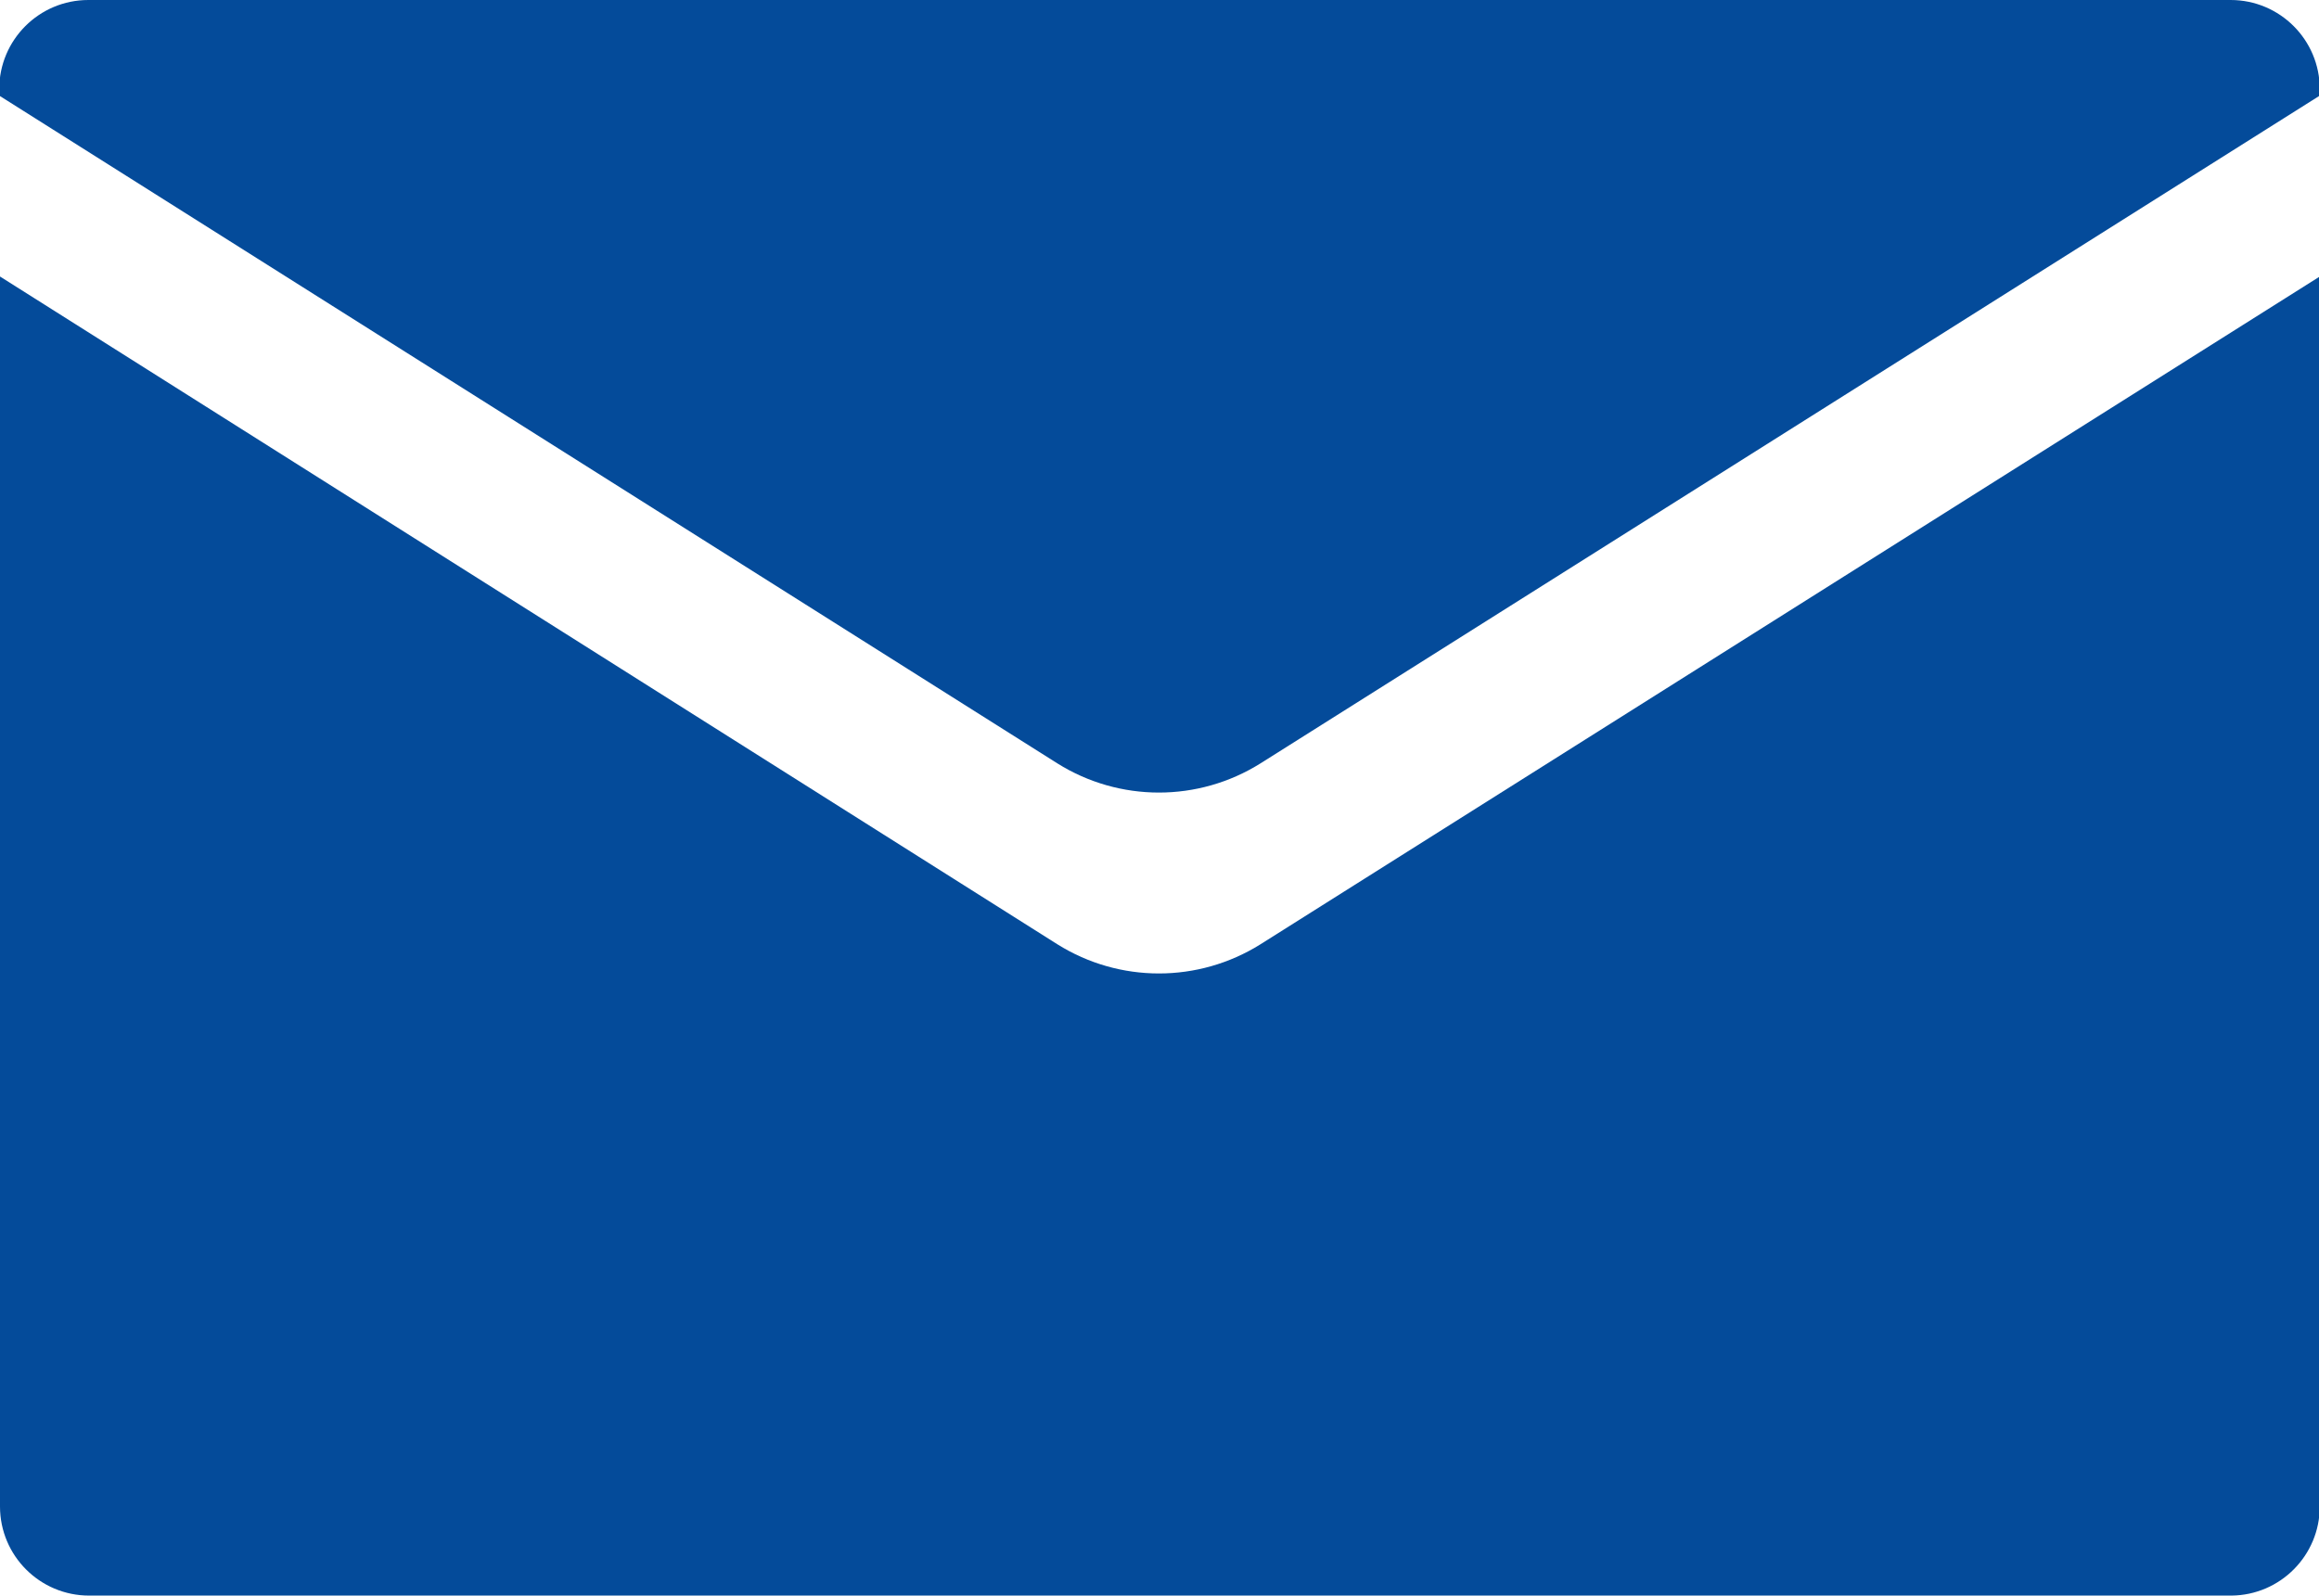
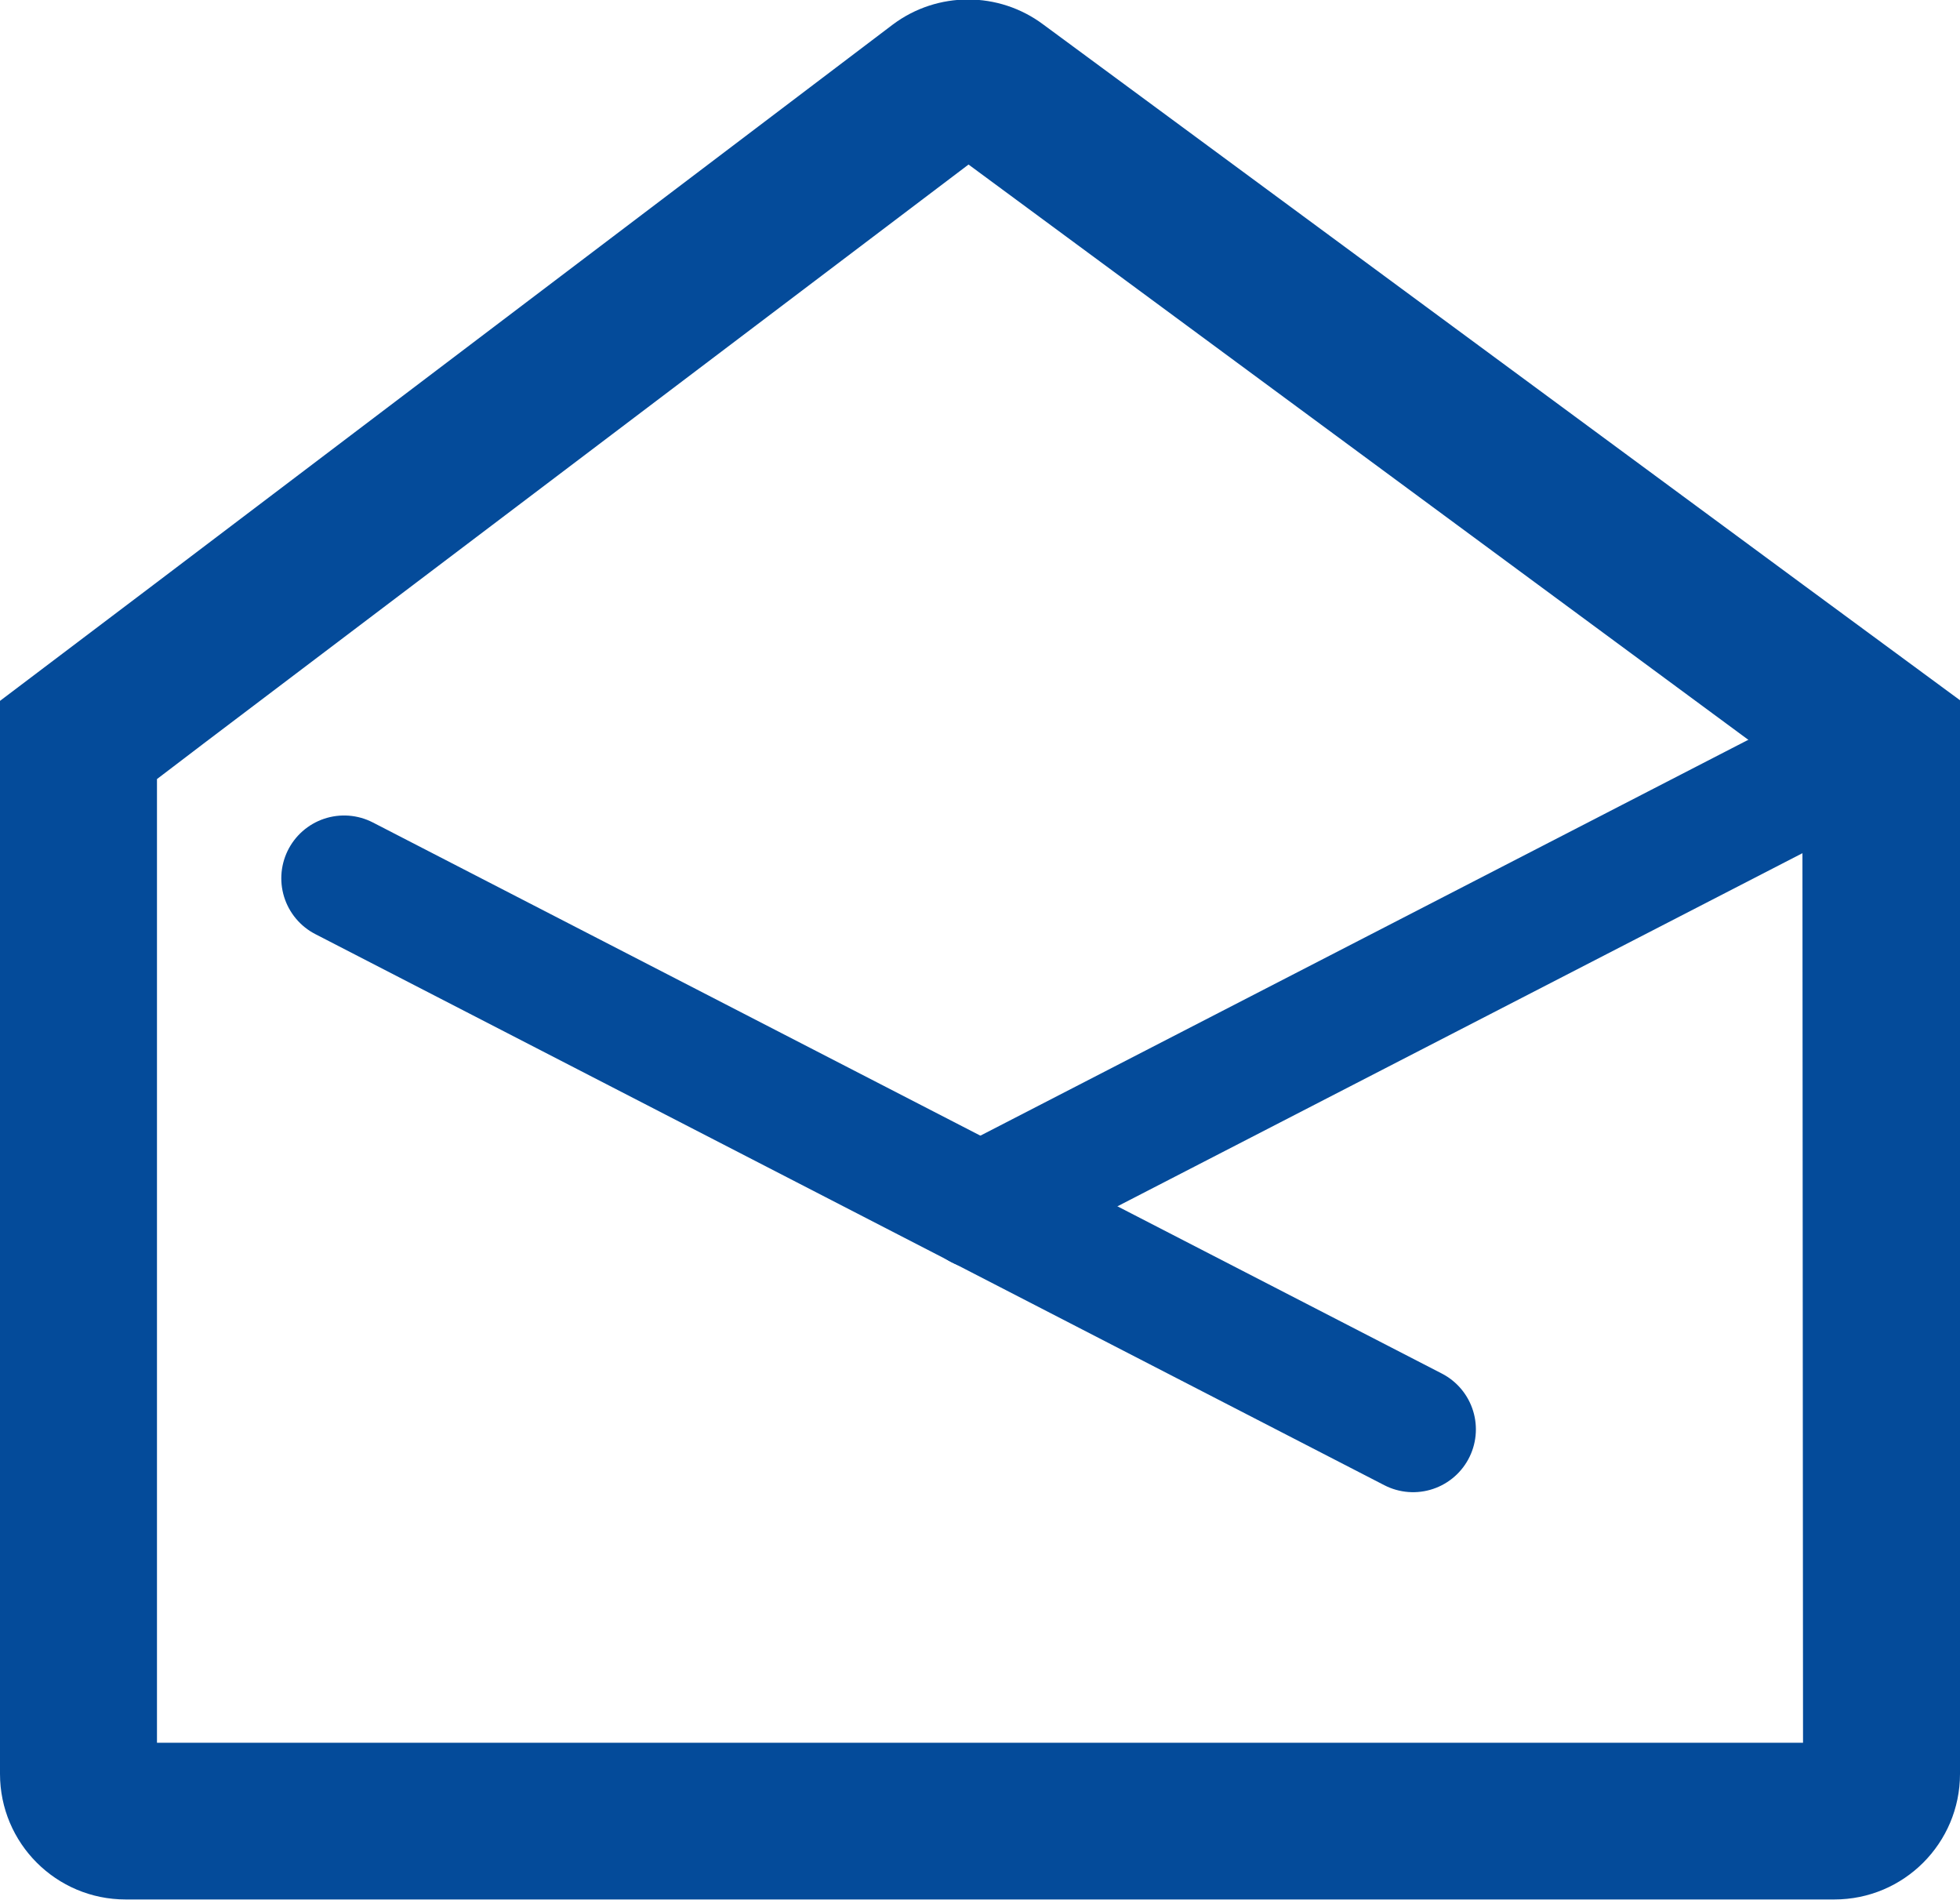
- <svg xmlns="http://www.w3.org/2000/svg" id="Icon_Whats_no_Stroke" data-name="Icon Whats no Stroke" viewBox="0 0 60.62 41.73">
+ <svg xmlns="http://www.w3.org/2000/svg" id="Icon_Whats_no_Stroke" data-name="Icon Whats no Stroke" viewBox="0 0 62.43 60.5">
  <defs>
-     <style>.cls-1{fill:#044b9a;fill-rule:evenodd;}</style>
+     <style>.cls-1{fill:#044b9a;}.cls-2{fill:none;stroke:#044b9a;stroke-linecap:round;stroke-linejoin:round;stroke-width:4px;}</style>
  </defs>
  <g id="Icon_Email" data-name="Icon Email">
-     <path class="cls-1" d="M120,35.83,92.36,18.37V50.53a2.33,2.33,0,0,0,2.33,2.33h56A2.33,2.33,0,0,0,153,50.53V18.37L125.31,35.83A5,5,0,0,1,120,35.83Z" transform="translate(-92.36 -11.14)" />
-     <path class="cls-1" d="M125.31,31.1,153,13.64v-.17a2.33,2.33,0,0,0-2.33-2.33h-56a2.33,2.33,0,0,0-2.33,2.33v.17L120,31.1A5,5,0,0,0,125.31,31.1Z" transform="translate(-92.36 -11.14)" />
+     <path class="cls-1" d="M148.88,20.66,124.68,2.82a4,4,0,0,0-4.79,0L96.45,20.58l-5,3.78V58.53a4,4,0,0,0,4,4h54.43a4,4,0,0,0,4-4V24.34Zm0,36.88H96.45V26.85L98,25.67l24.3-18.39,25,18.44,1.56,1.15Z" transform="translate(-91.45 -2.04)" />
  </g>
+   <line class="cls-2" x1="10.96" y1="27.97" x2="45.01" y2="45.52" />
+   <line class="cls-2" x1="31.22" y1="38.42" x2="60.09" y2="23.54" />
</svg>
